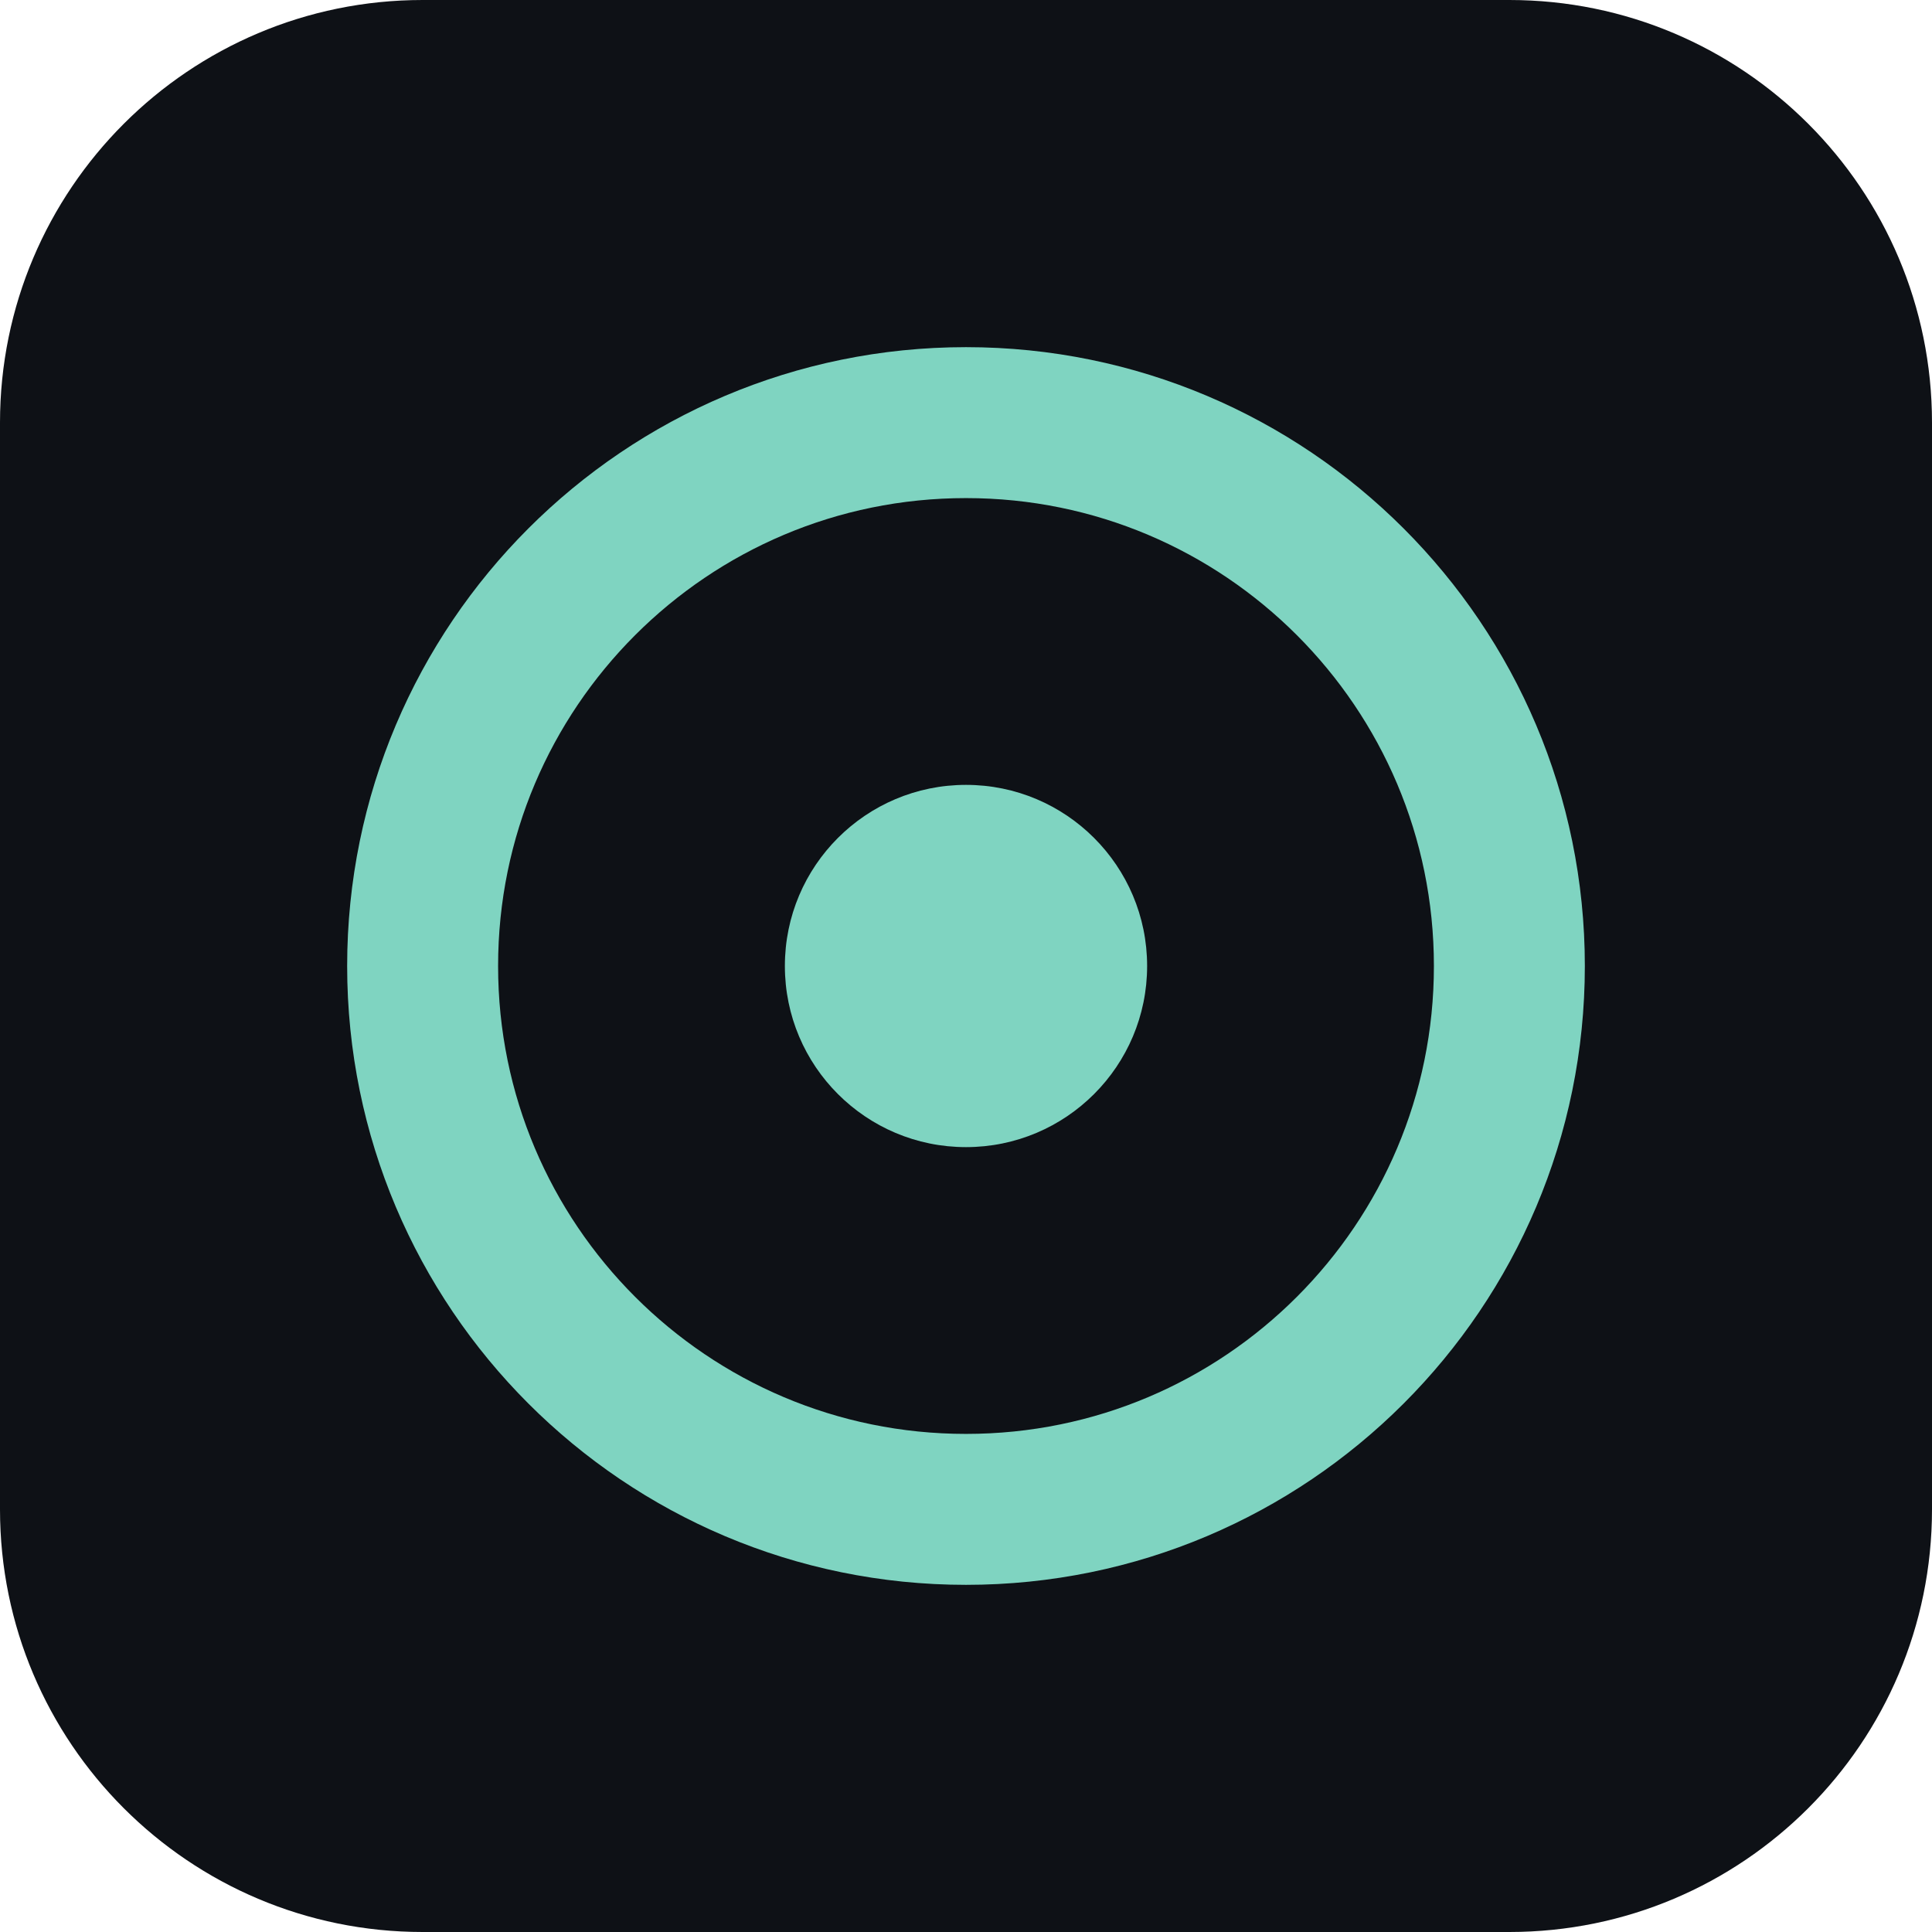
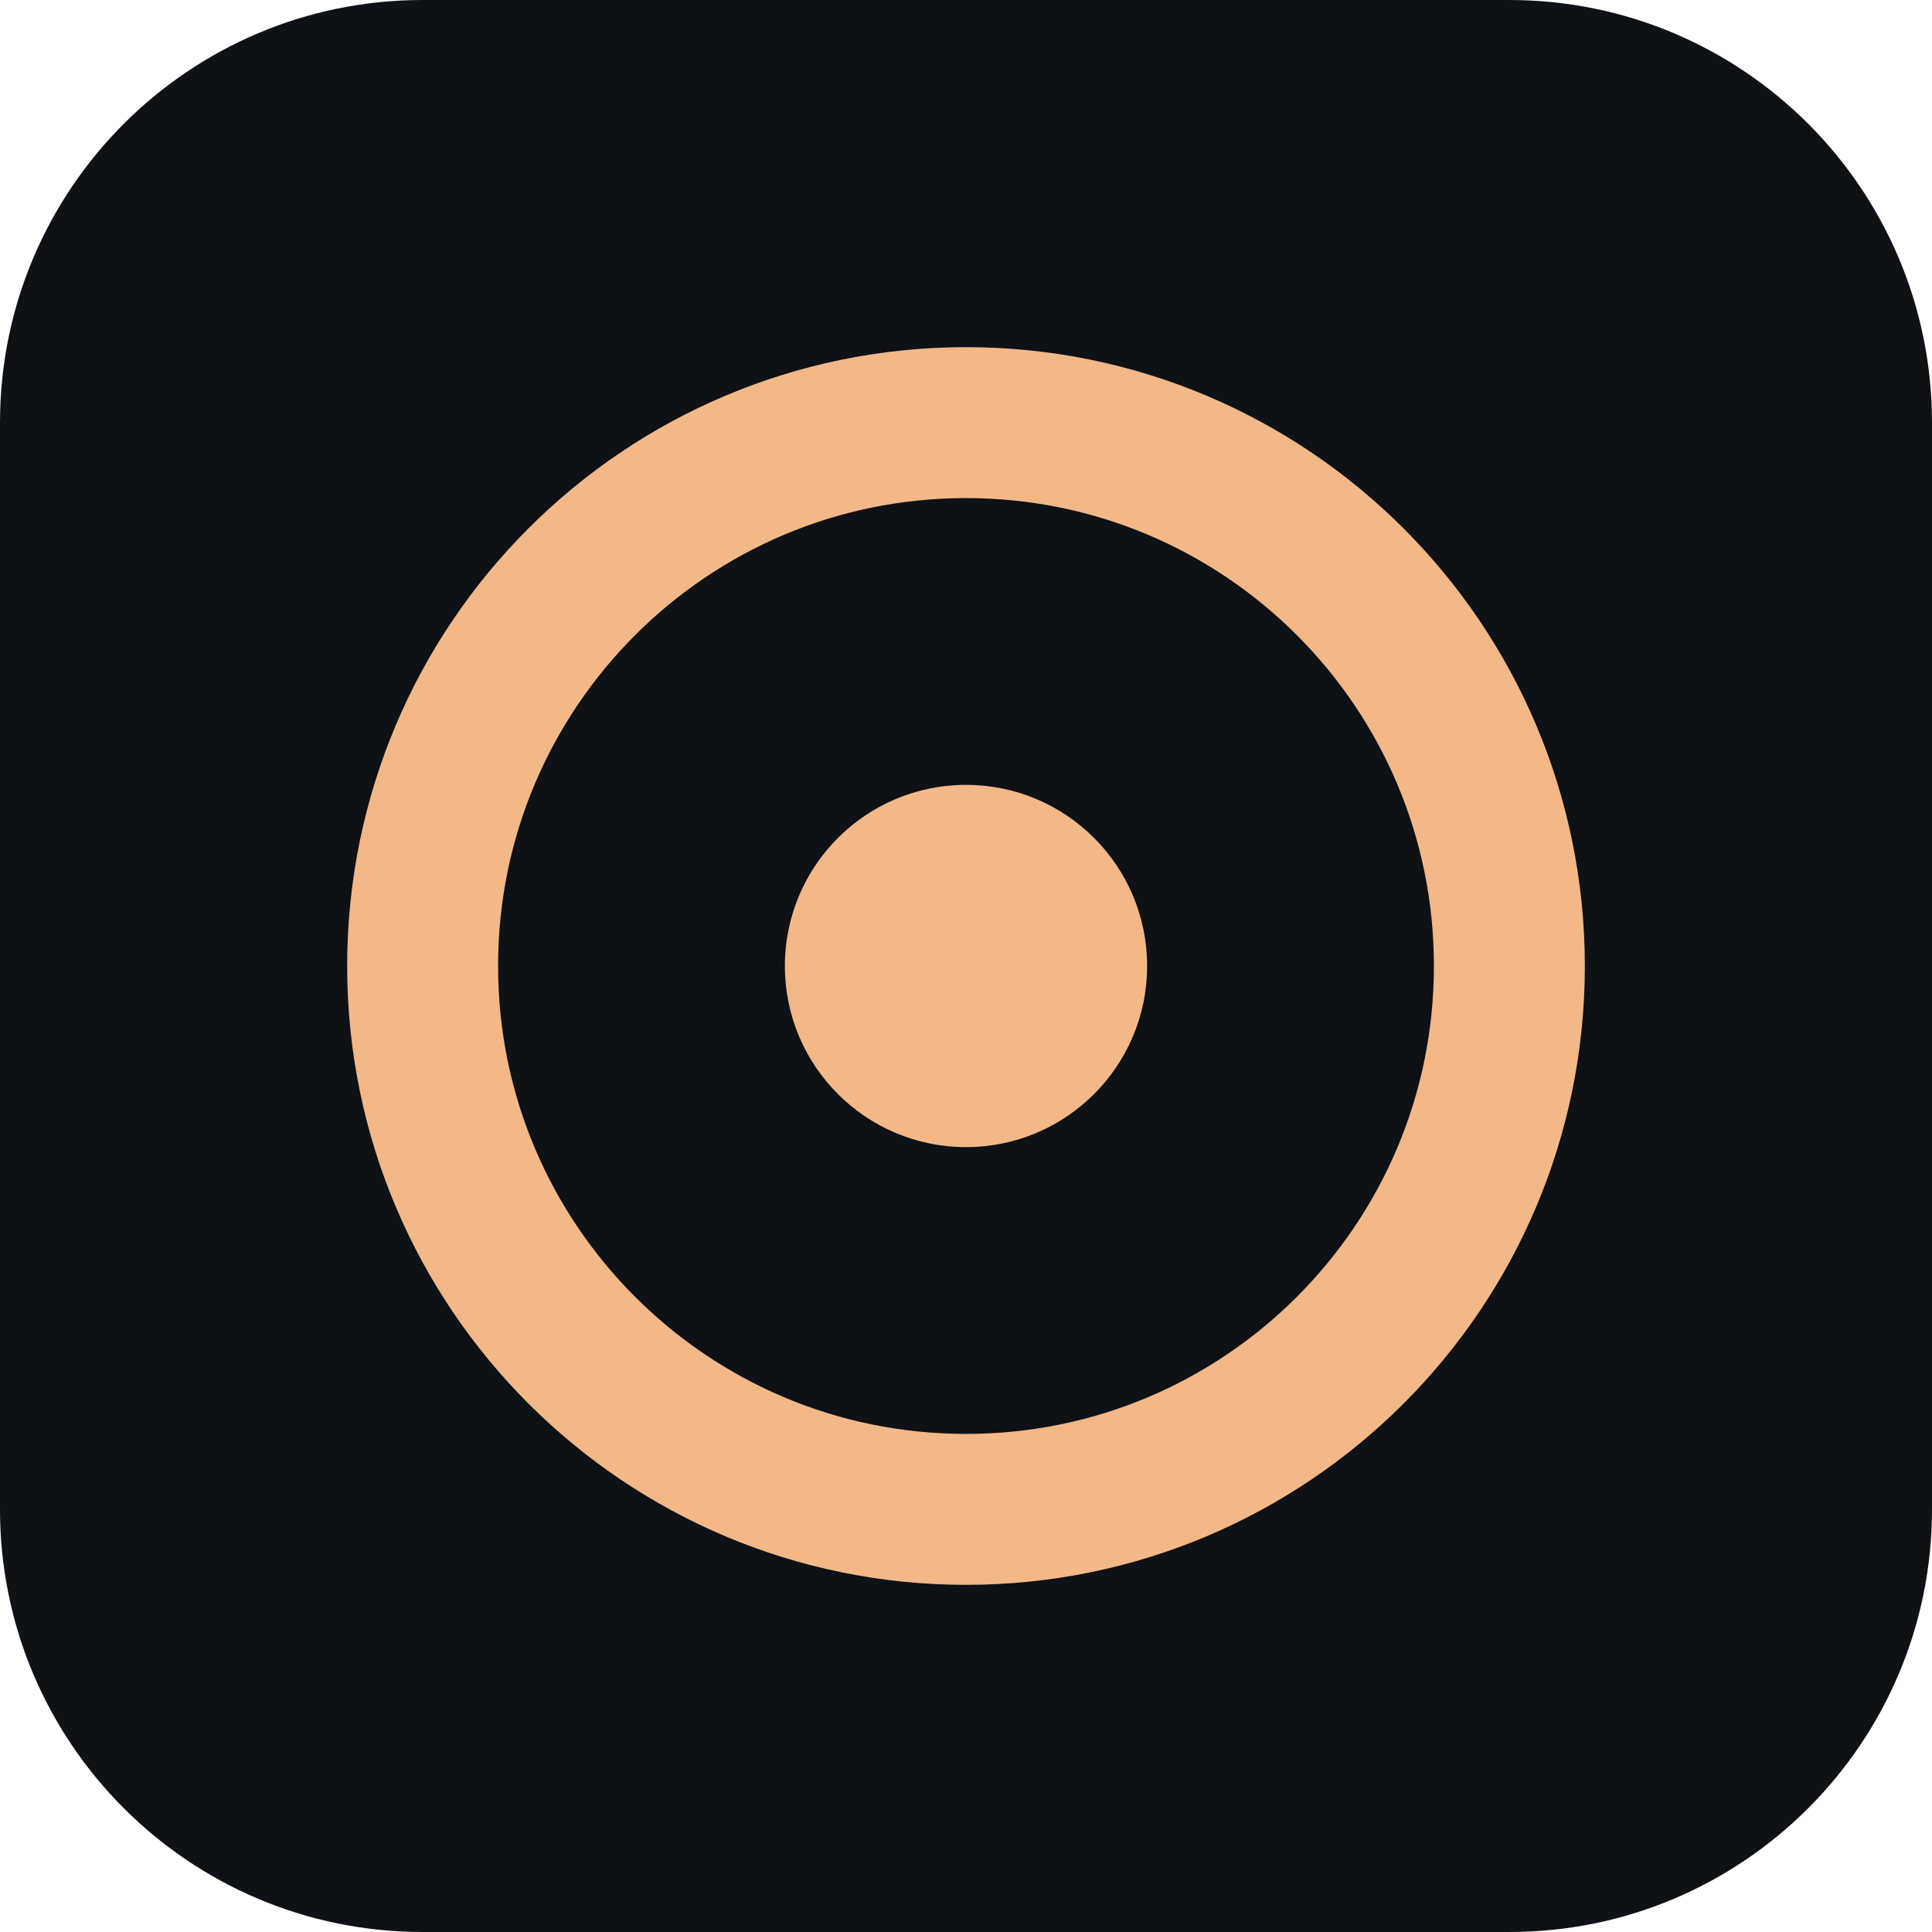
<svg xmlns="http://www.w3.org/2000/svg" viewBox="0 0 32 32">
  <rect width="32" height="32" rx="7" fill="#0e1116" />
-   <circle cx="16" cy="16" r="9" fill="none" stroke="#7fd4c1" stroke-width="2.5" />
-   <circle cx="16" cy="16" r="3" fill="#7fd4c1" />
+   <circle cx="16" cy="16" r="9" fill="none" stroke="#F2B887" stroke-width="2.5" />
+   <circle cx="16" cy="16" r="3" fill="#F2B887" />
</svg>
